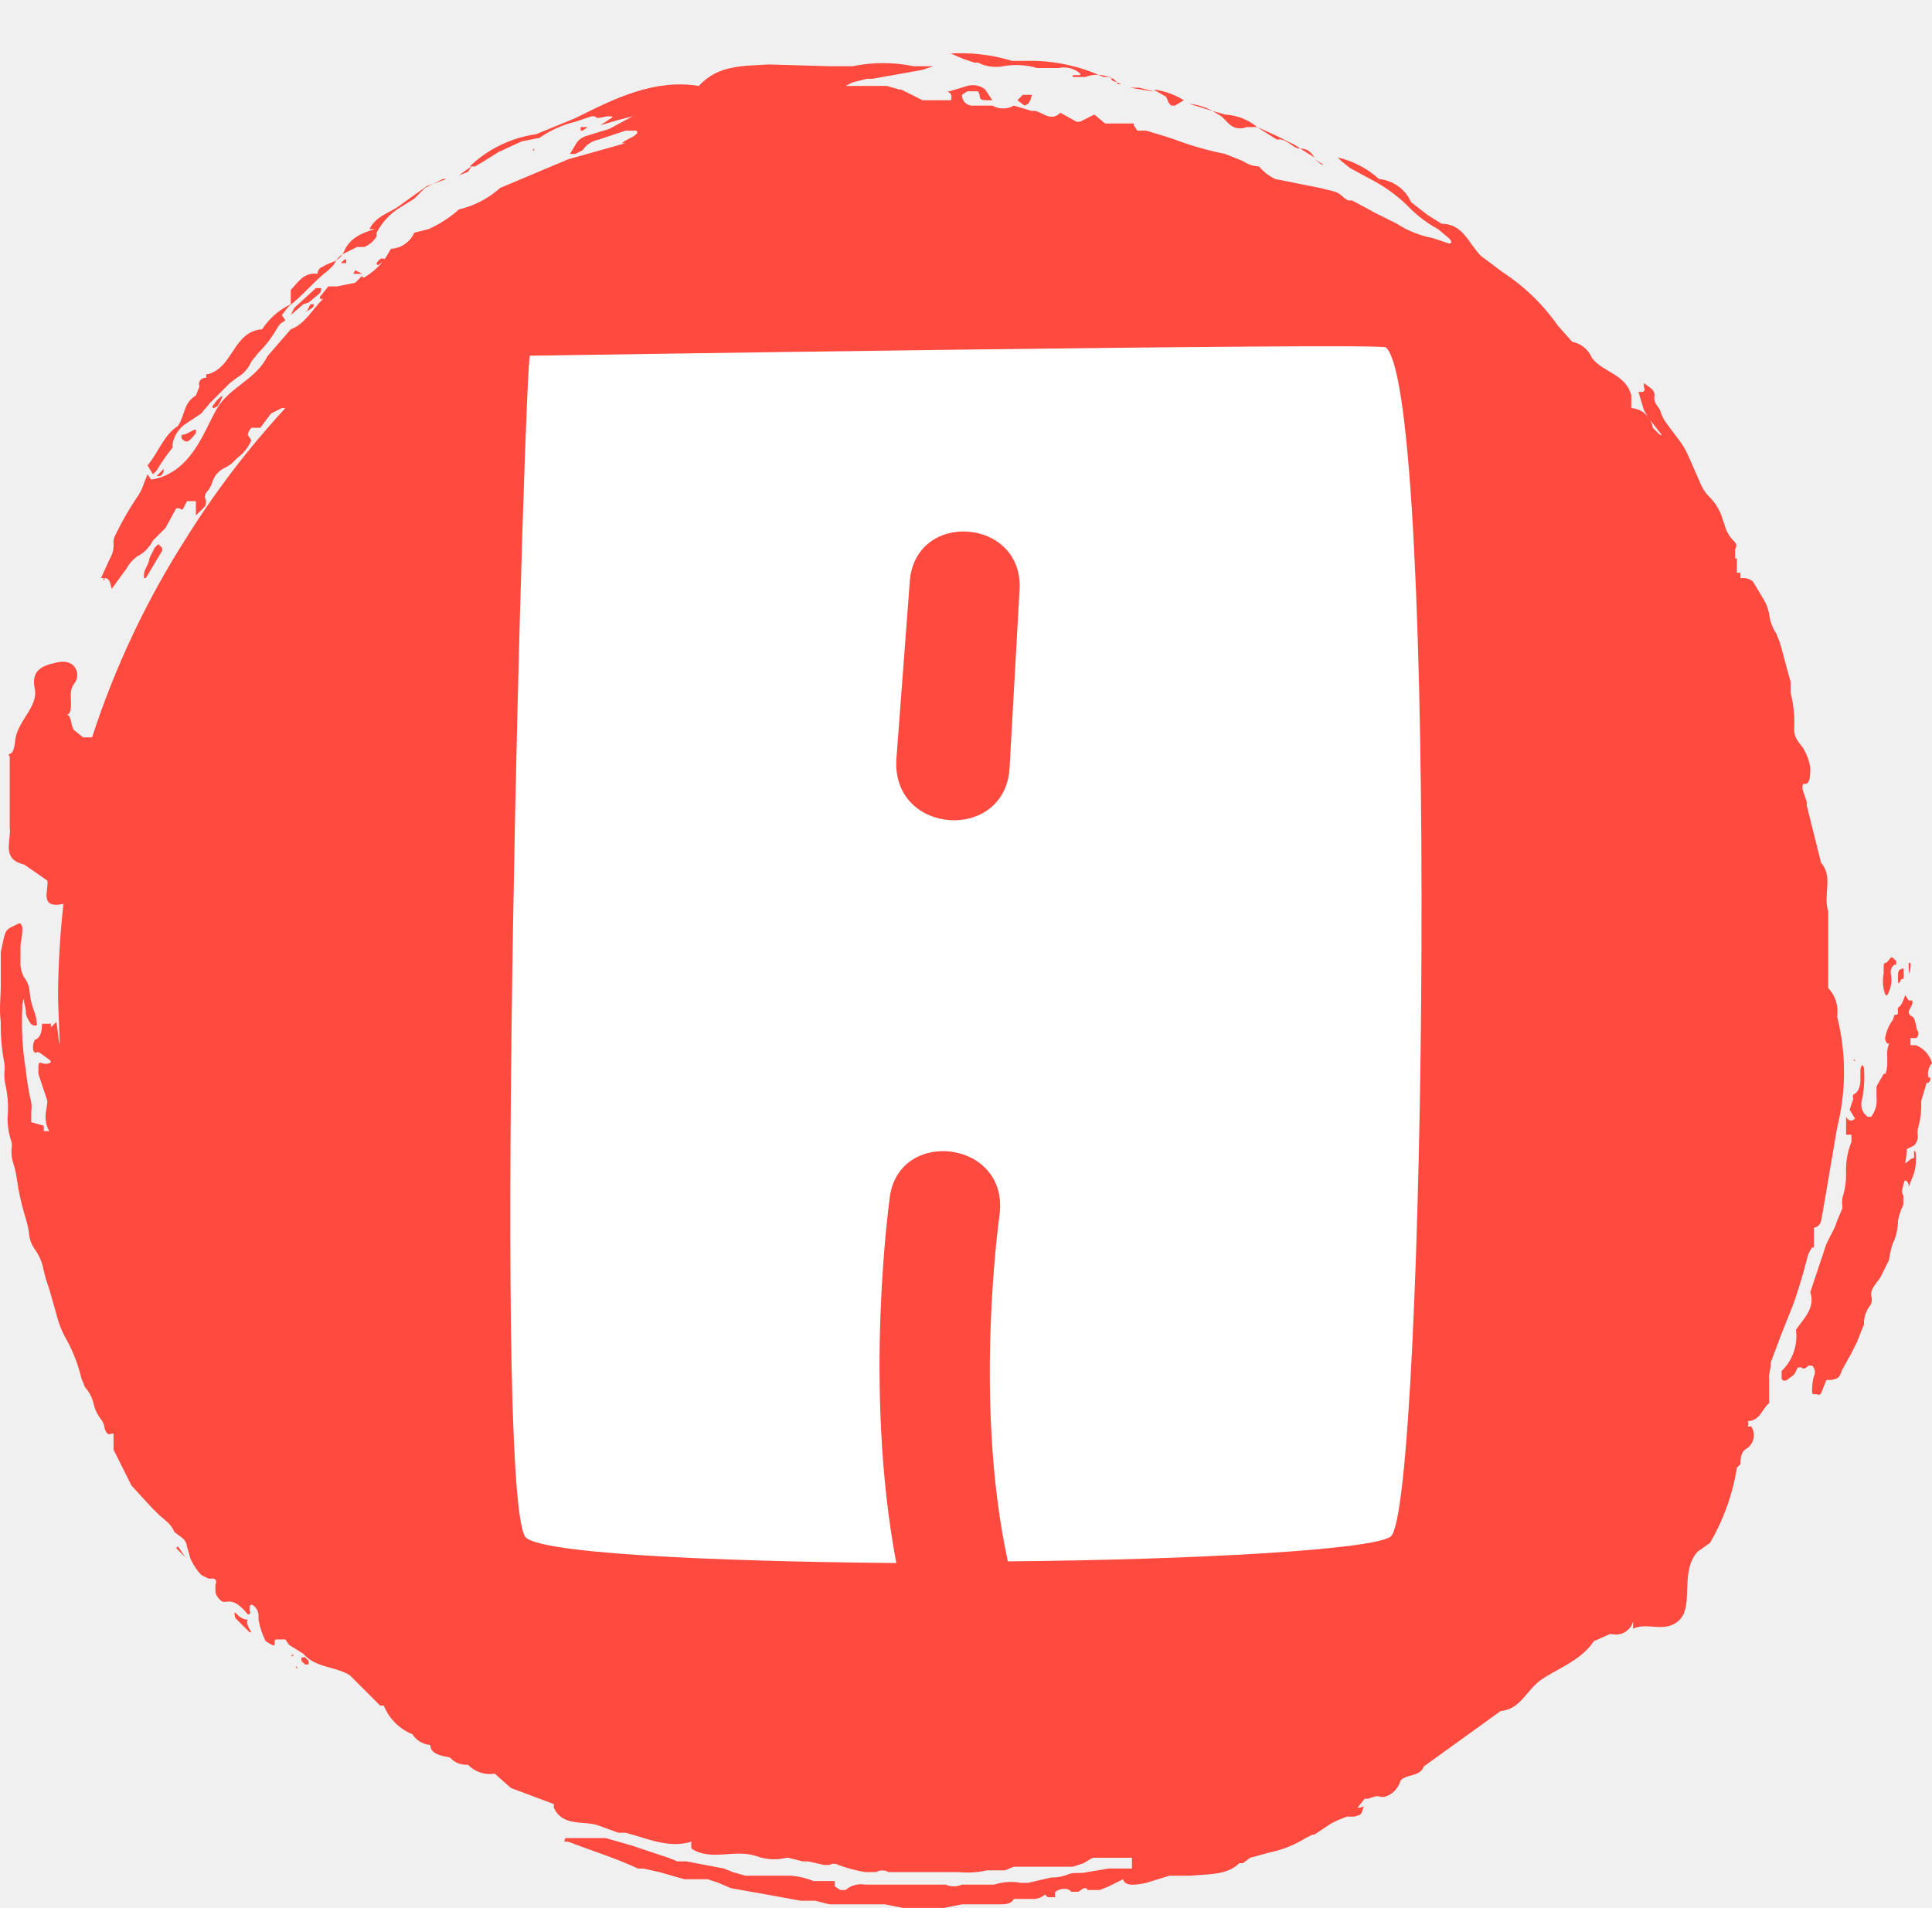
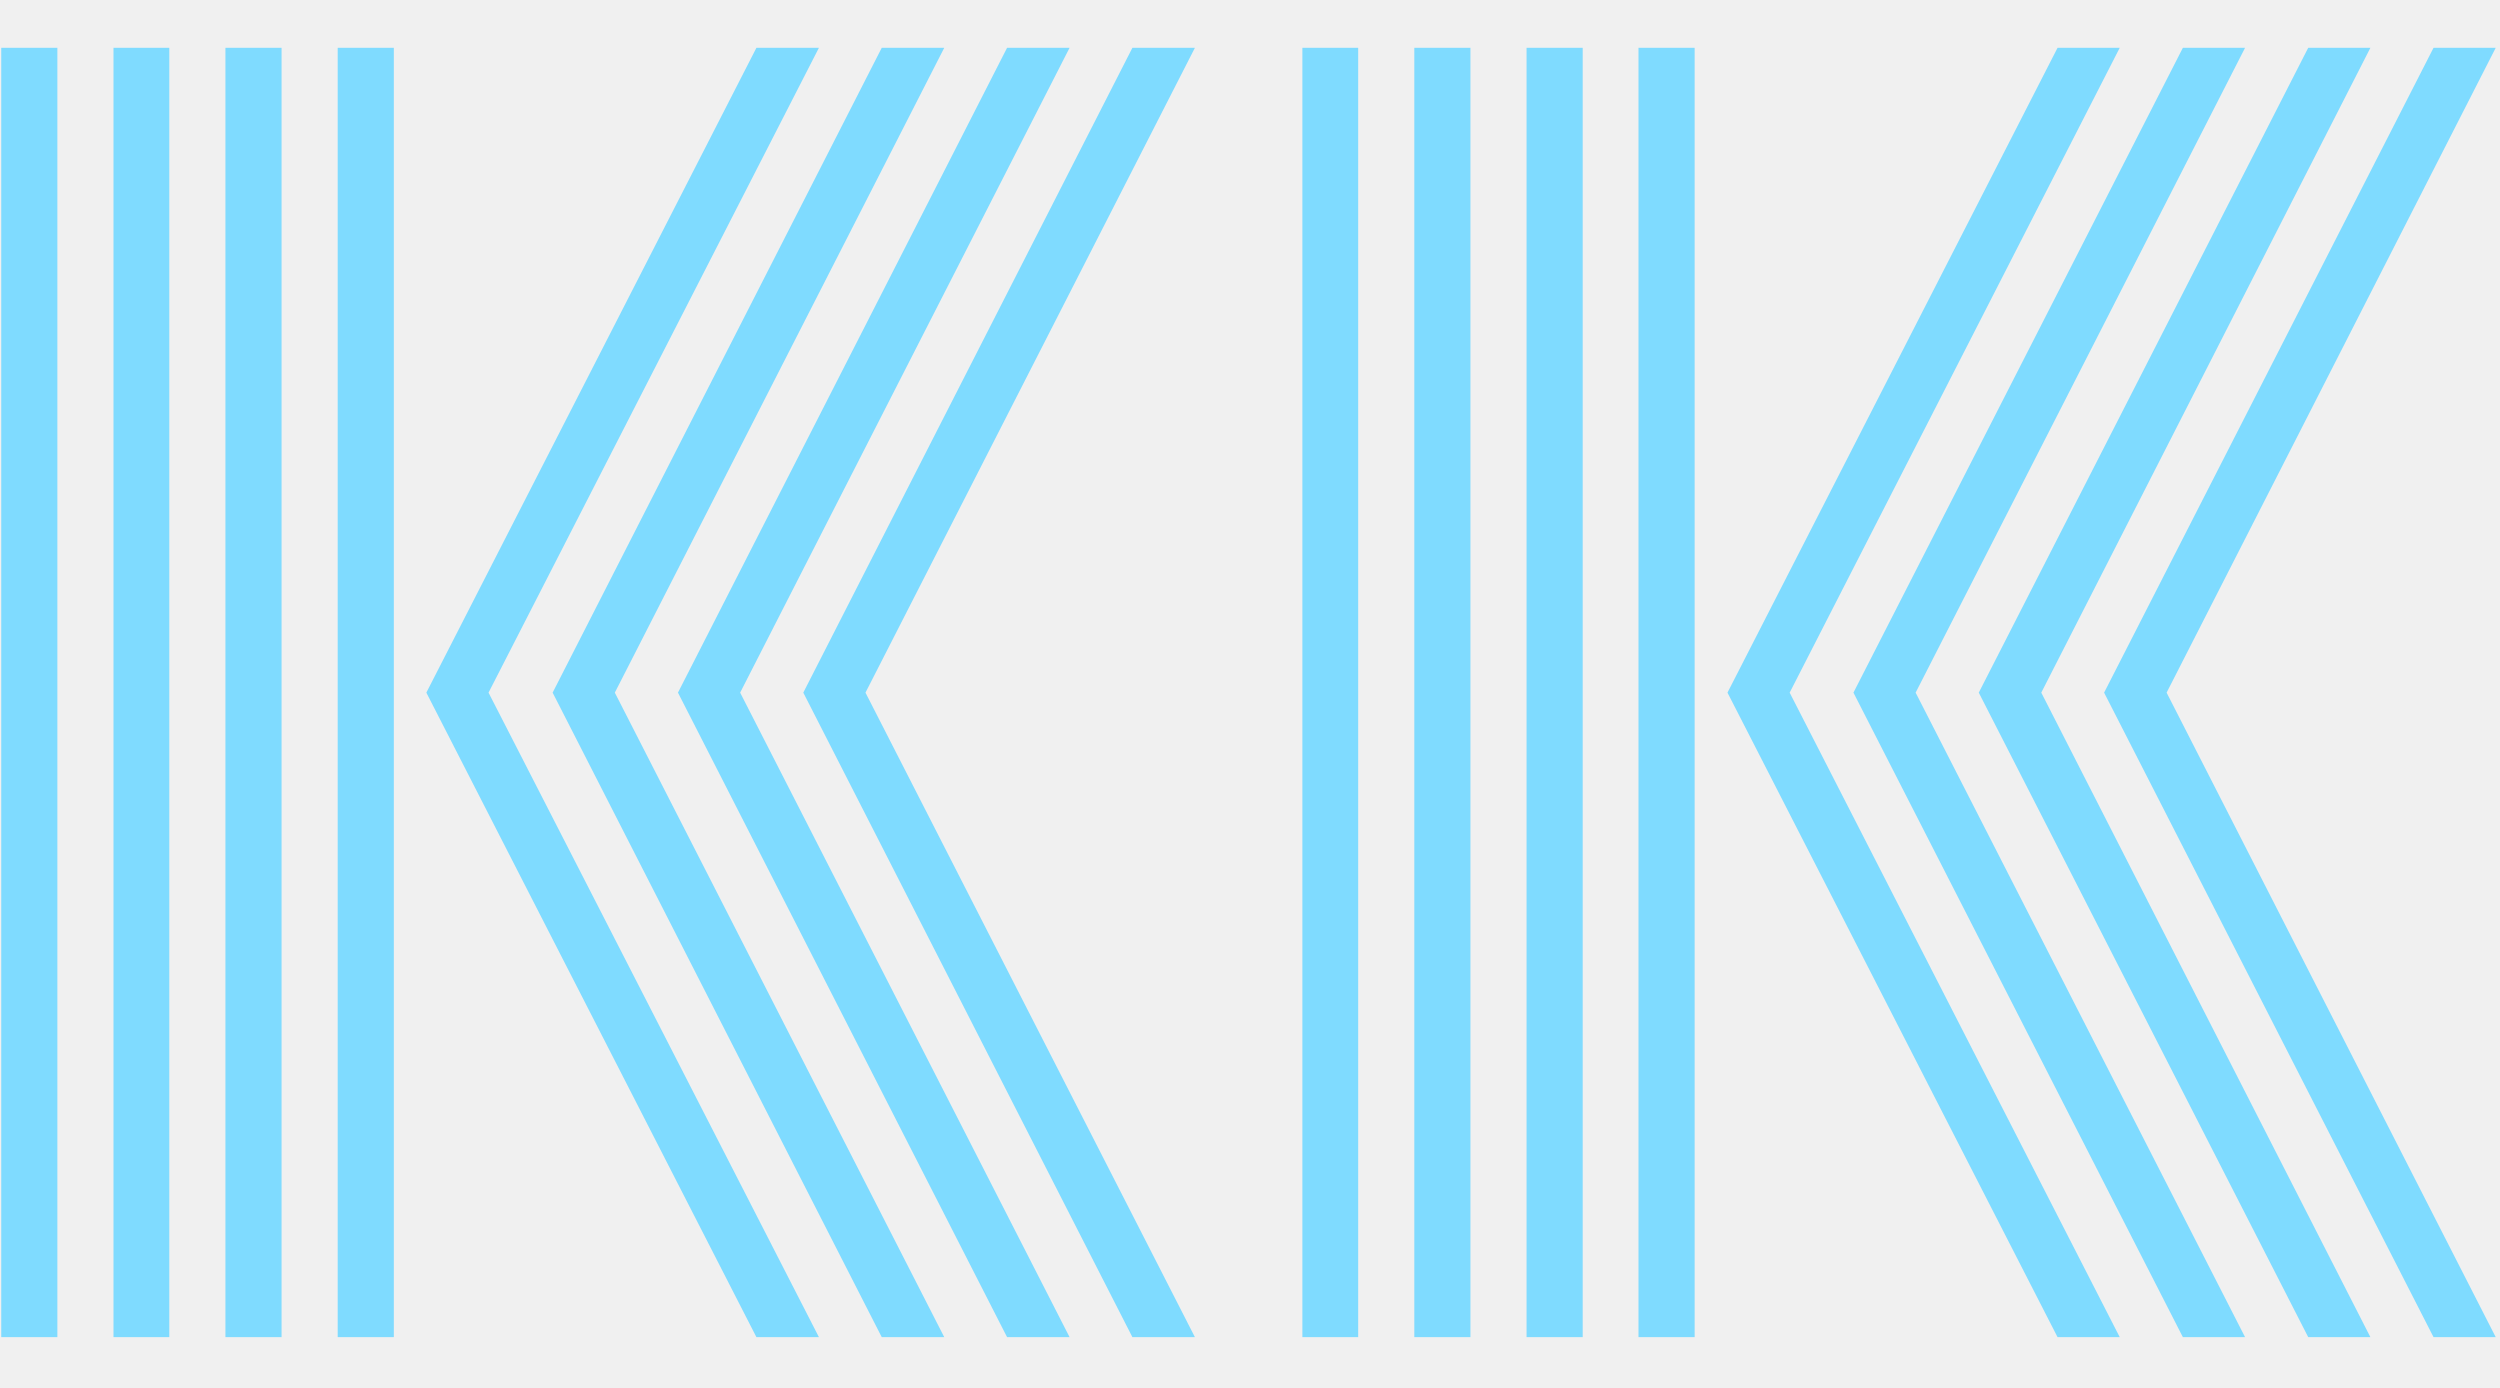
- <svg xmlns="http://www.w3.org/2000/svg" width="308.761" height="304.916" viewBox="0 0 106.008 104.687" class="css-1j8o68f" version="1.1" id="svg23">
-   <defs id="SvgjsDefs2684" />
-   <g id="SvgjsG2685" featurekey="rootContainer" transform="matrix(0.9820593,0,0,0.9820593,-0.05456052,0)" fill="#ff4a3f">
-     <g id="g17">
-       <path d="M19.8 15.3h.5l-.4-.2zm.5.1zm.8-.7c0 .1 0 .1.1.1l.4-.3c-.2-.1-.3-.1-.5.2zm.4-.2zm-4.1 2.3zm-.2.6l.3-.2c.1-.1.1-.2.1-.2h-.2l-.2.4c-.1-.1-.1 0 0 0zm2.2-2.9h-.1l-.2.2h.3zm-2.1 2.4l.6-.5c.1-.1.1-.2.1-.3h-.3l-1.2 1.1-.2.4.7-.6zm-1.1.8z" id="path3" />
-       <path d="M9.7 25v-.2a1.7 1.7 0 0 1 .7-1.1l.9-.6.5-.6.7-.7.4-.4.4-.3a1.9 1.9 0 0 0 .8-.9l.4-.5a5.9 5.9 0 0 0 1-1.3l.2-.3.3-.2-.2-.3.4-.5c.8-.6 1.4-1.4 2.2-2l.3-.3a1.4 1.4 0 0 1 .5-.6l.8-.4h.4a1.4 1.4 0 0 0 .7-.6V13a3.5 3.5 0 0 1 1.3-1.4l.8-.5.2-.2.4-.4 1-.5h.2l-1.1.4-1.4 1c-.6.5-1.4.6-1.8 1.4h.3c-.7.2-1.4.5-1.7 1.2s-.8.6-1.2.9a.4.4 0 0 0-.3.4c-.8-.1-1.1.5-1.5.9v.8a3.9 3.9 0 0 0-1.6 1.4c-1.6.1-1.6 2.1-3 2.5h-.1a.2.2 0 0 0 0 .2c-.3 0-.5.2-.4.5l-.2.5c-.7.4-.6 1.1-1 1.7-.8.5-1.1 1.5-1.7 2.2l.3.5.2-.2a11.6 11.6 0 0 1 .9-1.3zM53.9 3.3l.6.2h.2a2.2 2.2 0 0 0 1.4.2 4.1 4.1 0 0 1 1.9.1h1.2a1.4 1.4 0 0 1 1.2.3.1.1 0 0 1 0 .1H60a.1.1 0 0 0 0 .1h.7a1.8 1.8 0 0 1 1.3 0c.2 0 .1.1.2.2l.5.2h-.2c-.2-.4-.5-.4-.8-.4a9.7 9.7 0 0 0-4.3-.9h-.8A9.8 9.8 0 0 0 53 3h.2zm7.3 3.1zM50.3 4.7zm10.9 1.7h.2-.2zM19 14.7zm32.1-10zm17.6 2.2a.9.9 0 0 0 1 .2h.6a3.1 3.1 0 0 0-1.8-.7l-.7-.2.5.3zm-3.4-1.3c0 .1.1.2.2.3h.2l.5-.3a4.2 4.2 0 0 0-1.7-.6l.7.4zm7.4 2.7l.8.5c-.2-.3-.4-.5-.8-.5z" id="path5" />
-       <path d="M99 76.1l.6-1.6.6-1.5c.2-.5.6-1.8.8-2.6a1.7 1.7 0 0 1 .3-.7h.1v-1.1c.5-.1.4-.6.5-.9l.8-4.7a12.7 12.7 0 0 0 0-6.2 1.9 1.9 0 0 0-.5-1.6v-4.3c-.3-.9.3-1.9-.4-2.7L101 45a.4.4 0 0 0 0-.2l-.2-.6a.5.5 0 0 1 0-.4h.1c.3 0 .3-.5.3-.9a3 3 0 0 0-.4-1.1l-.3-.4a1.1 1.1 0 0 1-.2-.7 6.7 6.7 0 0 0-.2-2v-.6c-.2-.7-.4-1.5-.6-2.2l-.2-.5a2.5 2.5 0 0 1-.4-1.1 2.5 2.5 0 0 0-.3-.8l-.6-1a.8.8 0 0 0-.6-.2h-.1V32h-.2v-.8H97V31a.4.4 0 0 0 0-.1v-.2c.1-.2.1-.3-.1-.5a1.8 1.8 0 0 1-.4-.6l-.2-.6a2.9 2.9 0 0 0-.7-1.2 2.2 2.2 0 0 1-.5-.7l-.7-1.6a4.3 4.3 0 0 0-.6-1l-.6-.8a2.4 2.4 0 0 1-.4-.8l-.2-.3a.6.6 0 0 1-.1-.5.5.5 0 0 0-.2-.4l-.4-.3v.2c.1.2 0 .3-.1.3h-.2l.3 1 .3.5.7.9h-.1l-.2-.2-.2-.2a1.3 1.3 0 0 0-1.2-1.1v-.7c-.3-1.2-1.6-1.3-2.2-2.1a1.5 1.5 0 0 0-1.1-.9l-.8-.9a11.3 11.3 0 0 0-3.1-3l-.8-.6-.4-.3c-.7-.7-1-1.8-2.2-1.8l-.8-.5-.9-.7a2.2 2.2 0 0 0-1.8-1.3 5.1 5.1 0 0 0-2.3-1.2l.2.2.5.4 1.3.7a8.5 8.5 0 0 1 2.1 1.6 6.8 6.8 0 0 0 1.5 1.1l.6.5c.1.1.2.2.1.3H81l-.9-.3a5.6 5.6 0 0 1-2-.8l-1.2-.6-1.3-.7h-.2c-.3-.1-.4-.4-.8-.5l-.8-.2-2.5-.5a2.6 2.6 0 0 1-.9-.7 1.7 1.7 0 0 1-.9-.3l-1-.4a18.1 18.1 0 0 1-2.8-.8l-.6-.2-1-.3h-.5l-.2-.3v-.1h-1.6l-.6-.5-.4.2-.4.2h-.2l-.9-.5c-.6.6-1.1-.2-1.6-.1l-1-.3a1.2 1.2 0 0 1-1.2 0h-1.2a.6.6 0 0 1-.5-.6l.3-.2h.6a.7.7 0 0 1 .1.3c0 .2.2.2.5.2h.2l-.4-.6a1.1 1.1 0 0 0-1-.2l-1 .3H53c.3.2.2.3.2.5h-1.6l-.4-.2-.8-.4h-.1l-.7-.2h-2.3l.4-.2.8-.2h.3l1.7-.3 1.1-.2.6-.2h-1.1a8.4 8.4 0 0 0-3.4 0h-1.3L43 3.6c-1.4.1-2.8 0-3.9 1.2-2.5-.4-4.7.7-6.9 1.8l-2.2.9a6.7 6.7 0 0 0-3.7 1.8h.3l.5-.3.8-.5 1.3-.6 1-.2a6 6 0 0 1 2-.9l.9-.3h.2c.1.2.5 0 .7 0h.2c.1 0 .1.1 0 .1l-.6.4 1-.3.8-.2-1.3.7-1.3.4a1 1 0 0 0-.6.5l-.3.5h.3l.4-.2a1.4 1.4 0 0 1 .9-.6l1.5-.5h.5a.1.1 0 0 1 .1.2c-.2.2-.6.3-.8.5h.2l-3.2.9-3.8 1.6a5.2 5.2 0 0 1-2.3 1.2 6.6 6.6 0 0 1-1.7 1.1l-.8.2a1.5 1.5 0 0 1-1.3.9l-.3.5a3.7 3.7 0 0 1-1.2 1.1h-.1v-.1l-.2.2-.2.2-1 .2h-.5l-.4.5c-.1.1-.1.2 0 .2h.1c-.6.6-1 1.4-1.8 1.7L15 19.9c-.6 1.2-1.8 1.6-2.6 2.6s-1.4 3.9-3.9 4.3l-.2-.3-.2.5a2.7 2.7 0 0 1-.4.8 16.9 16.9 0 0 0-1.2 2.1.8.8 0 0 0-.1.5 1.4 1.4 0 0 1-.2.8l-.5 1.1h.2c.3 0 .3.3.4.6l.8-1.1a2.2 2.2 0 0 1 .6-.7 2 2 0 0 0 .9-.9l.3-.3.4-.4.6-1.1h.2c.1.1.1.1.2 0l.2-.4h.5v.8l.5-.5a.5.5 0 0 0 0-.5.4.4 0 0 1 .1-.3 1.5 1.5 0 0 0 .3-.5 1.3 1.3 0 0 1 .8-.9l.3-.2.3-.3a2.4 2.4 0 0 0 .8-1l-.2-.3c0-.1.1-.3.2-.4h.5l.6-.8.6-.3h.2a48.8 48.8 0 0 0-5.5 7.2h-.1.1a48.4 48.4 0 0 0-5.3 11.2h-.5l-.5-.4c-.2-.2-.1-.7-.4-.9h.1c.3-.5-.1-1.2.3-1.7s.1-1.4-.9-1.2-1.5.5-1.3 1.5-1 1.8-1.1 2.9-.5.5-.3.9v3.9c.1.8-.5 1.8.8 2.1l1.3.9c.1.5-.5 1.6.9 1.3a49.2 49.2 0 0 0-.3 5c0 1.1.1 2.2.1 3.3v-.4c-.1-.4-.1-.8-.2-1.3l-.3.3v-.2h-.5c0 .5-.1.8-.4.9a.9.9 0 0 0-.1.5c0 .1.1.3.2.2s.4.2.7.4-.2.3-.4.2-.2.1-.2.3v.3l.5 1.5c0 .3-.1.6-.1.9a1.7 1.7 0 0 0 .2.8h-.3v-.3l-.7-.2v-.6a1.5 1.5 0 0 0 0-.5 14.6 14.6 0 0 1-.3-1.8 16.6 16.6 0 0 1-.2-3.5.9.9 0 0 1 .1-.5v.2a2.9 2.9 0 0 1 .1.5.8.8 0 0 0 .1.4c.1.2.2.4.4.4s.1-.1.1-.2a2.1 2.1 0 0 0-.1-.5 4.2 4.2 0 0 1-.3-1.3 1.5 1.5 0 0 0-.3-.7 1.6 1.6 0 0 1-.2-.9v-.8c0-.3.1-.6.1-.9a.5.5 0 0 0-.1-.4h-.1c-.8.4-.7.2-1 1.6V55c0 .7-.1 1.4 0 2.1a10.8 10.8 0 0 0 .2 2.3 1.8 1.8 0 0 1 0 .5 3.1 3.1 0 0 0 .1.9 5.9 5.9 0 0 1 .1 1.3 3.9 3.9 0 0 0 .2 1.7 1.2 1.2 0 0 1 0 .4 2.1 2.1 0 0 0 .1.8 4.9 4.9 0 0 1 .2.9 14 14 0 0 0 .5 2.2 5 5 0 0 1 .2 1 1.7 1.7 0 0 0 .3.7 2.9 2.9 0 0 1 .5 1.2 8.5 8.5 0 0 0 .3 1l.4 1.4a5.4 5.4 0 0 0 .6 1.5 8.5 8.5 0 0 1 .8 2.1l.2.5a2.1 2.1 0 0 1 .5 1 2.1 2.1 0 0 0 .4.8 1 1 0 0 1 .2.5c.1.3.2.4.4.3h.1v.9l.5 1 .5 1 1.1 1.2.4.4c.3.3.7.5.9 1l.4.3a.7.7 0 0 1 .3.5l.2.7a3.3 3.3 0 0 0 .6.9l.4.2h.3a.2.2 0 0 1 .1.3 2.5 2.5 0 0 0 0 .5.9.9 0 0 0 .4.5h.2c.4-.1.8.2 1.2.7h.1c0-.1.1-.1 0-.2v-.2c0-.1.1-.2.2-.1a.7.7 0 0 1 .3.6v.2a4.3 4.3 0 0 0 .4 1.2c.5.3.5.3.5.1s0-.2.2-.2h.4l.2.3.8.5c.7.8 1.8.7 2.6 1.2l1.7 1.7h.2a2.9 2.9 0 0 0 1.6 1.6 1.3 1.3 0 0 0 1 .6c0 .5.6.6 1.1.7a1.2 1.2 0 0 0 .8.4h.2a1.7 1.7 0 0 0 1.5.5l.9.8 2.4.9v.2c.5 1.1 1.7.7 2.5 1l1.1.4h.4c1.2.3 2.4.9 3.7.5a.7.7 0 0 0 0 .4c1.1.7 2.4 0 3.6.4a2.9 2.9 0 0 0 1.7.1h.1l.8.2h.3l.9.2h.3a.5.5 0 0 1 .5 0 7.9 7.9 0 0 0 1.5.4h.6a.7.7 0 0 1 .7 0h3.9a5 5 0 0 0 1.6-.1h1l.5-.2H60l.6-.2.5-.3h2.2v.6H62l-1.2.2c-.4.1-.7 0-1 .1a2.4 2.4 0 0 1-1 .2l-1.3.3h-.4a3.1 3.1 0 0 0-1.5.1h-1.8a1.1 1.1 0 0 1-.9 0h-4.5a1.3 1.3 0 0 0-1.1.3H47l-.3-.2v-.3h-1.2a4.1 4.1 0 0 0-1.3-.3h-2.5l-.7-.2-.5-.2-2.1-.4h-.5l-.5-.2-2.1-.7-1.4-.4h-2.2c-.1 0-.1.1-.1.2h.2c1.3.5 2.6.9 3.9 1.5h.3l.9.2 1.4.4h1.3l.6.2.7.3 1.7.3 1.1.2 1.1.2h.8l.8.2h3.1l1 .2h2.3l1-.2H56c.4 0 .6-.1.7-.3h1a1 1 0 0 0 .8-.3c-.1.1 0 .1.1.2h.4v-.2c0-.1 0-.1.2-.2s.6-.1.7.1h.4l.3-.2c.2 0 .2 0 .2.1h.7l.5-.2.8-.4c.1.3.4.4 1.3.2l1.3-.4h1.2c.9-.1 2 0 2.7-.7h.2l.4-.3 1.1-.3a6.1 6.1 0 0 0 2-.8l.4-.2h.1l.9-.6.4-.2.5-.2h.4c.4-.1.4-.1.5-.4s0-.1-.2-.1h-.1l.4-.5h.2c.3-.1.5-.2.7-.1h.2a1.3 1.3 0 0 0 .9-.9c.3-.4 1.1-.2 1.3-.8l4.3-3.1c1.1-.1 1.4-1.1 2.2-1.7s2.3-1.1 3-2.2l.9-.4h.1a1 1 0 0 0 1.2-.7v.4c.8-.4 1.8.3 2.6-.5s0-2.7 1-3.8l.7-.5a12.1 12.1 0 0 0 1.5-4.2l.2-.2c0-.3 0-.7.4-.9a.9.9 0 0 0 .2-1.2h-.2a.3.3 0 0 0 0-.3c.7 0 .8-.7 1.2-1V77a.5.5 0 0 1 0-.2 3.8 3.8 0 0 0 .1-.7zM5.9 32.2z" id="path7" />
-       <path d="M26.4 9.3l-.3.2-.4.3.5-.2zm6.1-2h.1l.3-.2h-.4zm-2.6 1l-.1.1h.1v-.1zm-1.5 1.4zm1.3-.2zm-6.3 3.1zM9.2 26.2l-.4.4H9a.4.4 0 0 0 .2-.4zm3-3.5a2.1 2.1 0 0 0 .3-.6 1.5 1.5 0 0 0-.5.5c-.1.1-.1.2 0 .2zM11 24.2V24c-.2 0-.5.3-.8.3v.2c.3.3.4.2.8-.3zm3 66.2zM73.9 9.2h.1l-.5-.3zm-2.5-1.4c.5-.1.8.4 1.2.5h.1l-.3-.2-1-.5-1.1-.5.3.2zM52.8 3.1zm11.7 2h-.1l-1.2-.2h.5zm2 .7l1.3.4a3.3 3.3 0 0 0-1.3-.4zm-9 0a1 1 0 0 0 .2-.5h-.5l-.3.3.4.3zm9 1.6zM49.9 4.2zm2.9.7zM48.5 4zm13.8 2.1a.5.5 0 0 0 0 .1zm44.8 52.3h-.3V58h.3c.1 0 .2-.3.1-.4s-.1-.7-.3-.8a.3.3 0 0 1-.2-.3l.2-.4a.4.4 0 0 0 0-.2h-.2l-.2-.3c-.1.3-.2.6-.4.7a.5.5 0 0 0 0 .2c0 .1 0 .2-.1.2h-.1a1.1 1.1 0 0 1-.1.3 2.3 2.3 0 0 0-.4.9.4.4 0 0 0 .1.4h.1a1.7 1.7 0 0 0-.1.8v.4a1.8 1.8 0 0 1-.1.5h-.1l-.4.7v.6a1.5 1.5 0 0 1-.3 1.1h-.2l-.2-.2a.9.9 0 0 1-.1-.8 6.5 6.5 0 0 0 .1-1.7c0-.1-.1-.2-.1-.2a.5.5 0 0 0-.1.3v.6c0 .2-.1.6-.3.7s-.1.2-.1.3l-.2.6.3.5c-.2.2-.4.1-.5-.1v1h.3v.4a4.2 4.2 0 0 0-.3 1.4 3.3 3.3 0 0 0 0 .4 4 4 0 0 1-.2 1.3 2 2 0 0 0 0 .6l-.3.7a3.2 3.2 0 0 1-.3.7l-.3.6-.9 2.7c.3.9-.4 1.5-.8 2.1a2.7 2.7 0 0 1-.8 2.3v.4c0 .1.1.2.3.1l.4-.3.2-.4h.2c.1.1.2.1.4-.1h.2a.5.5 0 0 1 .1.6 2.9 2.9 0 0 0-.1.8c0 .1 0 .2.1.2h.2c.1.1.2 0 .3-.3l.2-.5h.3c.4-.1.4-.1.6-.6l.5-.9.3-.6.4-1a1.6 1.6 0 0 1 .3-1 .6.6 0 0 0 .1-.6c0-.2 0-.3.2-.6l.3-.4.5-1a4.7 4.7 0 0 1 .2-.9 3 3 0 0 0 .3-1.3 3.8 3.8 0 0 1 .3-.9v-.5c-.1-.2-.1-.2 0-.6s.1-.2.2-.2a.4.4 0 0 1 .1.3l.2-.5a2.3 2.3 0 0 0 .2-.9v-.3c0-.1 0-.3-.1-.3v.4c-.2 0-.3.2-.5.3a6.4 6.4 0 0 0 .1-.8l.4-.2a.7.7 0 0 0 .2-.6 1.4 1.4 0 0 1 0-.3 4.8 4.8 0 0 0 .2-1.4v-.2l.3-1h.1a.3.3 0 0 0 .1-.3h-.1a.9.9 0 0 1 .2-.8 1.5 1.5 0 0 0-.9-1zm-1.2 7.8zm-.2-9.9zm0 0zM9.1 30.8a.3.3 0 0 0 0-.2l-.2-.2-.2.2-.3.6c0 .3-.3.6-.3.9v.2h.1zm96.3 24.8h.1a1.7 1.7 0 0 0 .2-1.2.5.5 0 0 1 .2-.5h.1v-.2l-.2-.2h-.1c-.1.1-.2.3-.3.3s-.1.1-.1.3v.3a2.2 2.2 0 0 0 .1 1.2zM13.2 90.1c-.1 0 0 .2 0 .3l.8.8h.1c-.2-.3-.3-.6-.2-.7a.9.9 0 0 1-.5-.2zm.8.3zm92.3-35.7h.1a2 2 0 0 0 0-.6c-.3.1-.3.1-.3.6s.1.1.2 0z" id="path9" />
-       <path d="M106.7 62a.6.6 0 0 0 .1-.5c0-.1-.1-.2-.1-.1h-.2v.2c0 .4.1.5.2.4zm.1-8.2h-.1v.6a1 1 0 0 0 .1-.6zM17.1 92.6h-.2v.2l.2.2h.2v-.2zm86.6-33.3c0-.1 0-.1-.1-.1zM9.9 86.5l.5.5-.4-.6z" id="path11" />
-       <circle cx="10.5" cy="87.1" transform="rotate(-24.8 10.4 87.159)" id="circle13" />
-       <path d="M9.7 30.1h-.1v.2-.2h.1zm83.2-6.6l-.2-.3h-.1zm-14.7 77.1zM5.9 32.2zm-.1.2a.3.3 0 0 0 .1-.2v.2zm1.9-4.9zM61.5 2.4zm42.8 58.2v.1-.1zM16.4 92.5h-.1c.1.1.2 0 .1-.1zm.2.7h.1l-.1-.1v.1zm73.9-71.3zm15.2 34.4zM14.6 91.7zm92.1-37zm-.8 11.4zM34.6 0z" id="path15" />
-     </g>
-   </g>
-   <g id="SvgjsG2686" featurekey="nameFeature-0" transform="matrix(2.284354,0,0,2.284354,27.98006,-5.60952)" fill="#ffffff">
-     <path d="M9.6 16.48 l-0.32 4.24 c-0.08 1.8 2.6 1.96 2.72 0.2 l0.24 -4.28 c0.12 -1.76 -2.56 -1.96 -2.64 -0.16 z M0.48 11 l0 0 c0.04 0 20.48 -0.32 20.56 -0.2 c1.28 1.12 0.96 27.8 0.12 28.56 c-0.4 0.32 -4.64 0.56 -9.2 0.6 c-0.84 -3.84 -0.2 -8.32 -0.2 -8.32 c0.24 -1.8 -2.44 -2.12 -2.64 -0.4 c0 0.04 -0.64 4.52 0.16 8.76 c-4.56 -0.04 -8.68 -0.24 -8.92 -0.64 c-0.8 -1.44 0 -28.28 0.12 -28.36 z" id="path20" />
+ <svg xmlns="http://www.w3.org/2000/svg" version="1.1" width="1000" height="555" viewBox="0 0 1000 555">
+   <g transform="matrix(1,0,0,1,-0.6060606,-0.5107587)">
+     <svg viewBox="0 0 396 220" data-background-color="#ffffff" preserveAspectRatio="xMidYMid meet" height="555" width="1000">
+       <g id="tight-bounds" transform="matrix(1,0,0,1,0.24,0.2024629)">
+         <svg viewBox="0 0 395.52 219.595" height="219.595" width="395.52">
+           <g>
+             <svg viewBox="0 0 395.52 219.595" height="219.595" width="395.52">
+               <g>
+                 <svg viewBox="0 0 395.52 219.595" height="219.595" width="395.52">
+                   <g>
+                     <svg viewBox="0 0 395.52 219.595" height="219.595" width="395.52">
+                       <g>
+                         <svg viewBox="0 0 395.52 219.595" height="219.595" width="395.52">
+                           <g>
+                             <svg viewBox="0 0 395.52 219.595" height="219.595" width="395.52">
+                               <g transform="matrix(1,0,0,1,0,0)">
+                                 <svg width="395.52" viewBox="2.27 -40.43 78.22 40.43" height="219.595" data-palette-color="#7fdbff">
+                                   <svg />
+                                   <g class="undefined-text-0" data-fill-palette-color="primary" id="text-0">
+                                     <path d="M14.58-40.43v40.43h-1.76v-40.43zM11.06-40.43v40.43h-1.76v-40.43zM7.54-40.43v40.43h-1.75v-40.43zM4.03-40.43v40.43h-1.76v-40.43zM37.74 0l-10.32-20.21 10.32-20.22h1.96l-10.33 20.22 10.33 20.21zM33.81 0l-10.32-20.21 10.32-20.22h1.96l-10.33 20.22 10.33 20.21zM29.88 0l-10.32-20.21 10.32-20.22h1.96l-10.33 20.22 10.33 20.21zM25.95 0l-10.35-20.21 10.35-20.22h1.96l-10.36 20.22 10.36 20.21zM55.37-40.43v40.43h-1.76v-40.43zM51.86-40.43v40.43h-1.76v-40.43zM48.34-40.43v40.43h-1.76v-40.43zM44.82-40.43v40.43h-1.75v-40.43zM78.54 0l-10.33-20.21 10.33-20.22h1.95l-10.32 20.22 10.32 20.21zM74.61 0l-10.33-20.21 10.33-20.22h1.95l-10.32 20.22 10.32 20.21zM70.68 0l-10.33-20.21 10.33-20.22h1.95l-10.33 20.22 10.33 20.21zM66.75 0l-10.35-20.21 10.35-20.22h1.95l-10.35 20.22 10.35 20.21z" fill="#7fdbff" fill-rule="nonzero" stroke="none" stroke-width="1" stroke-linecap="butt" stroke-linejoin="miter" stroke-miterlimit="10" stroke-dasharray="" stroke-dashoffset="0" font-family="none" font-weight="none" font-size="none" text-anchor="none" style="mix-blend-mode: normal" data-fill-palette-color="primary" opacity="1" />
+                                   </g>
+                                 </svg>
+                               </g>
+                             </svg>
+                           </g>
+                         </svg>
+                       </g>
+                     </svg>
+                   </g>
+                 </svg>
+               </g>
+             </svg>
+           </g>
+           <defs />
+         </svg>
+         <rect width="395.52" height="219.595" fill="none" stroke="none" visibility="hidden" />
+       </g>
+     </svg>
  </g>
</svg>
